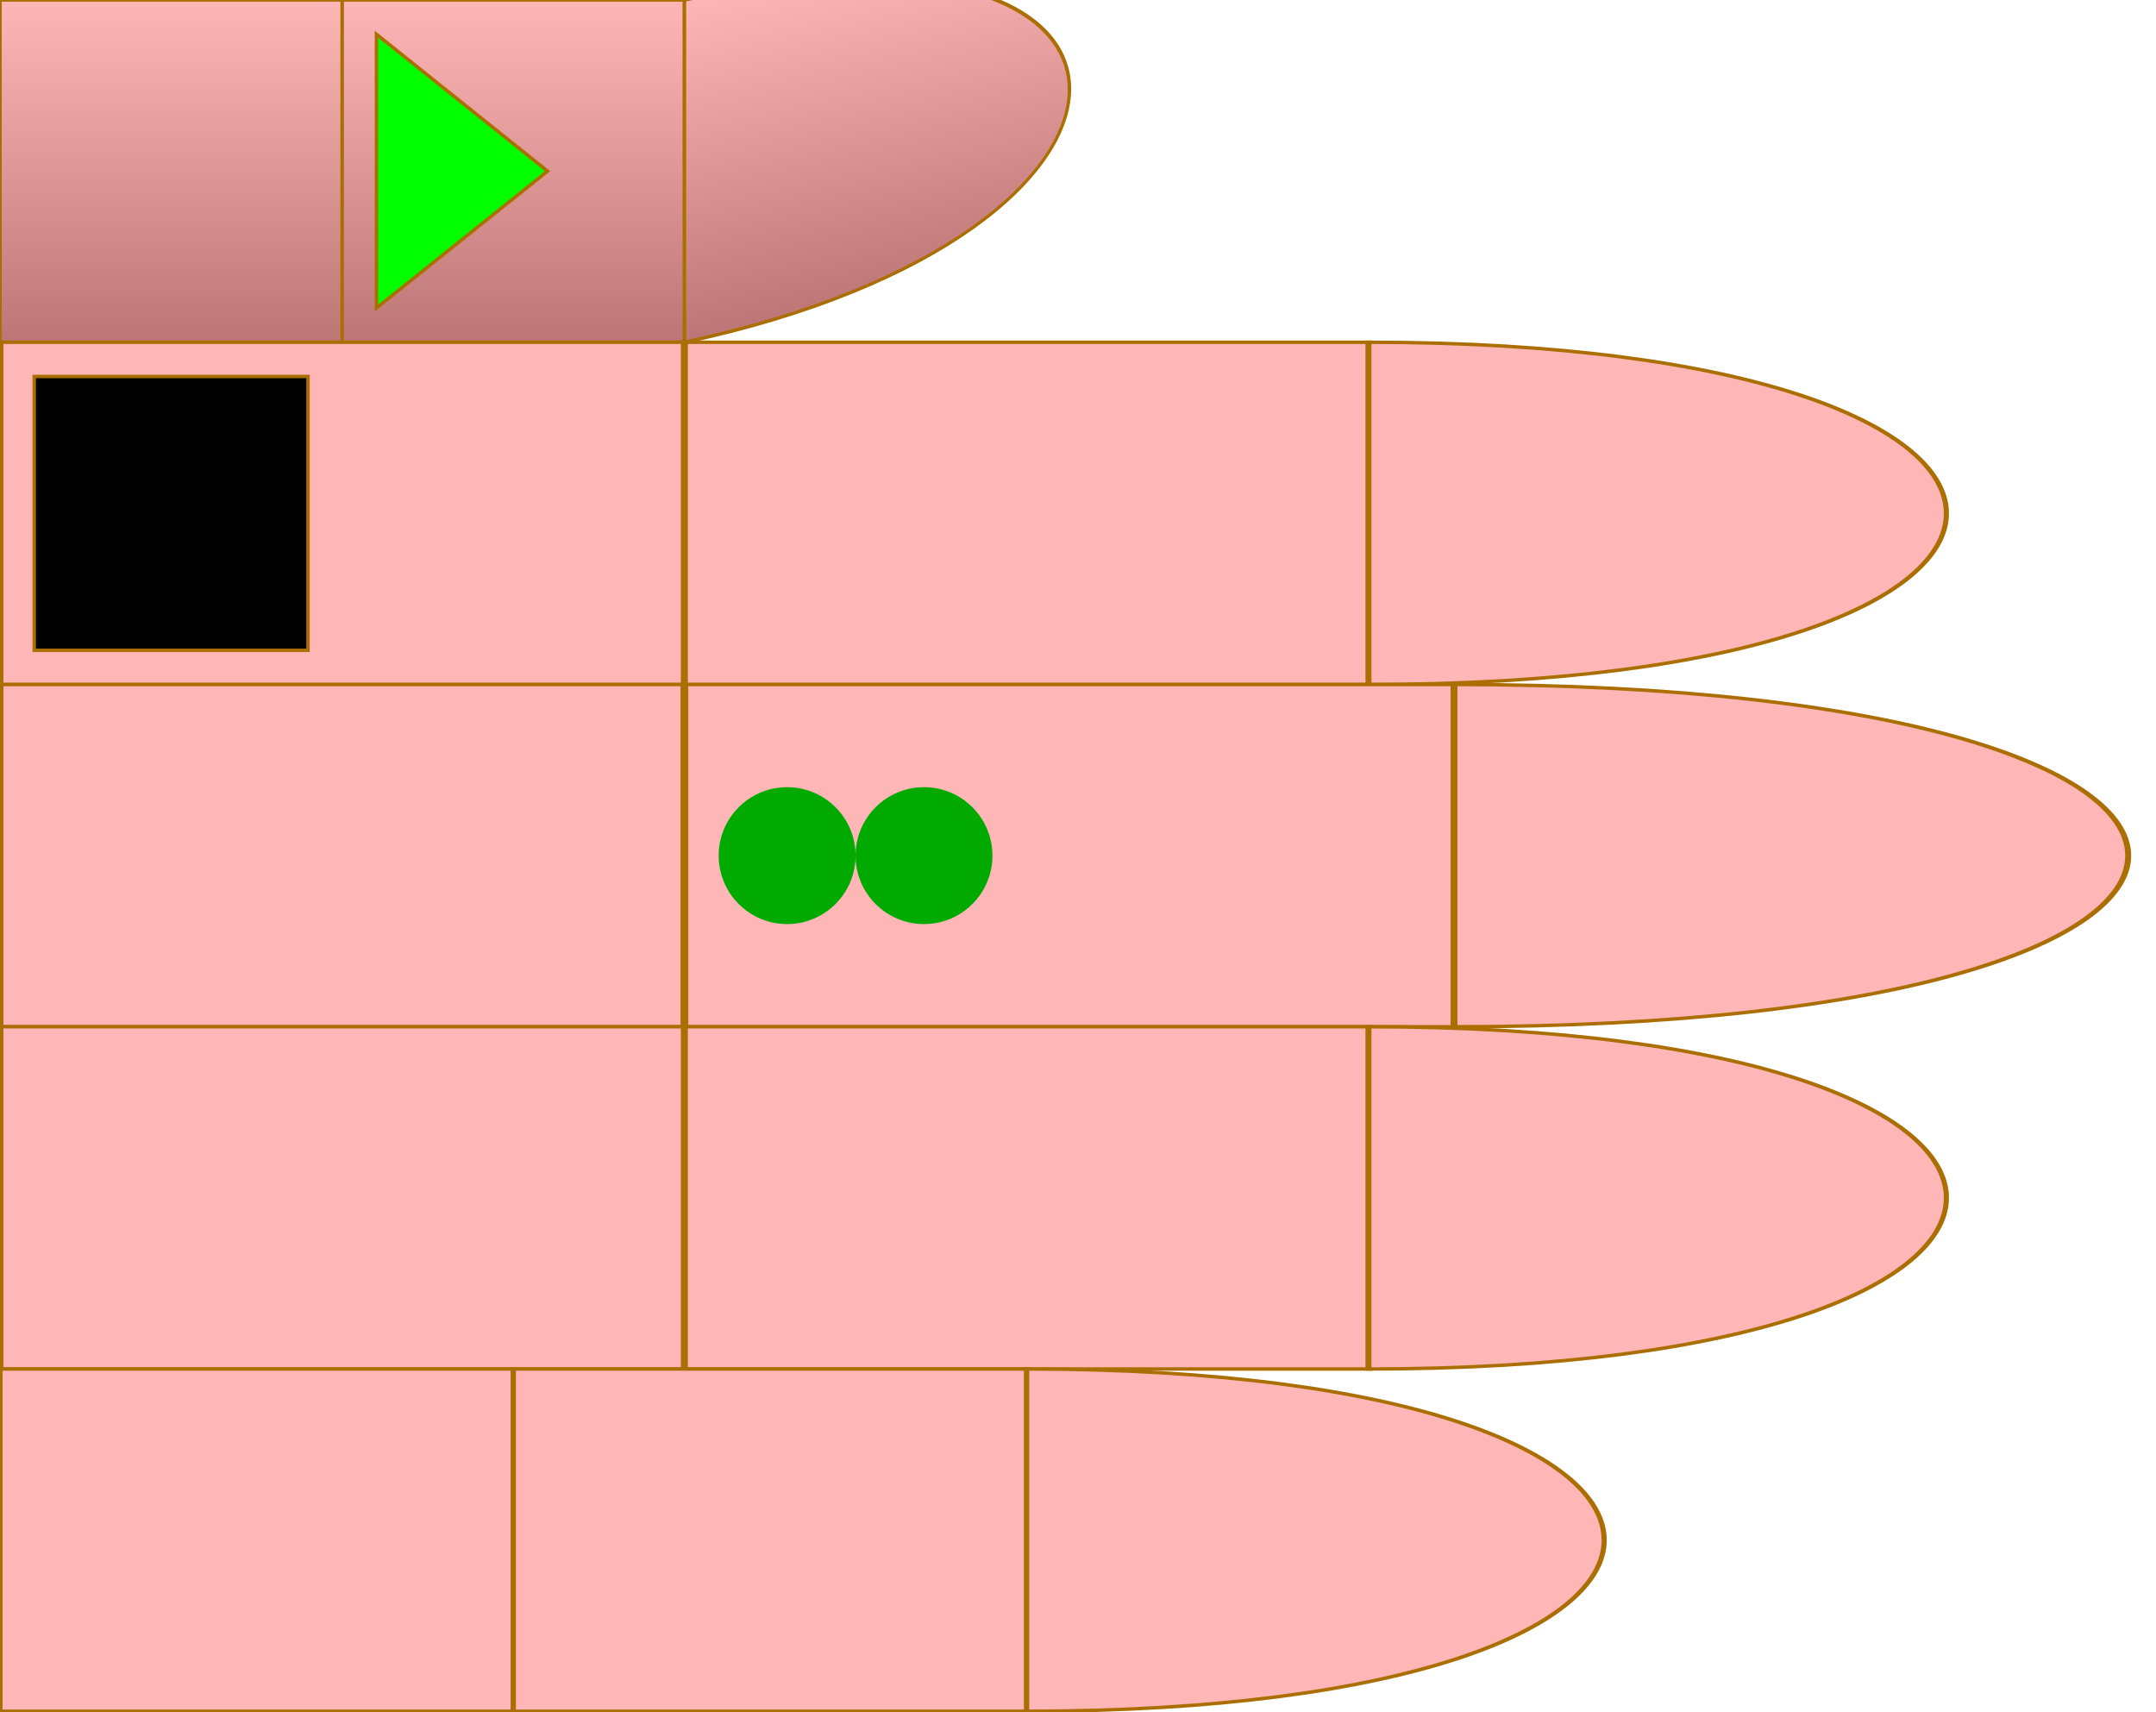
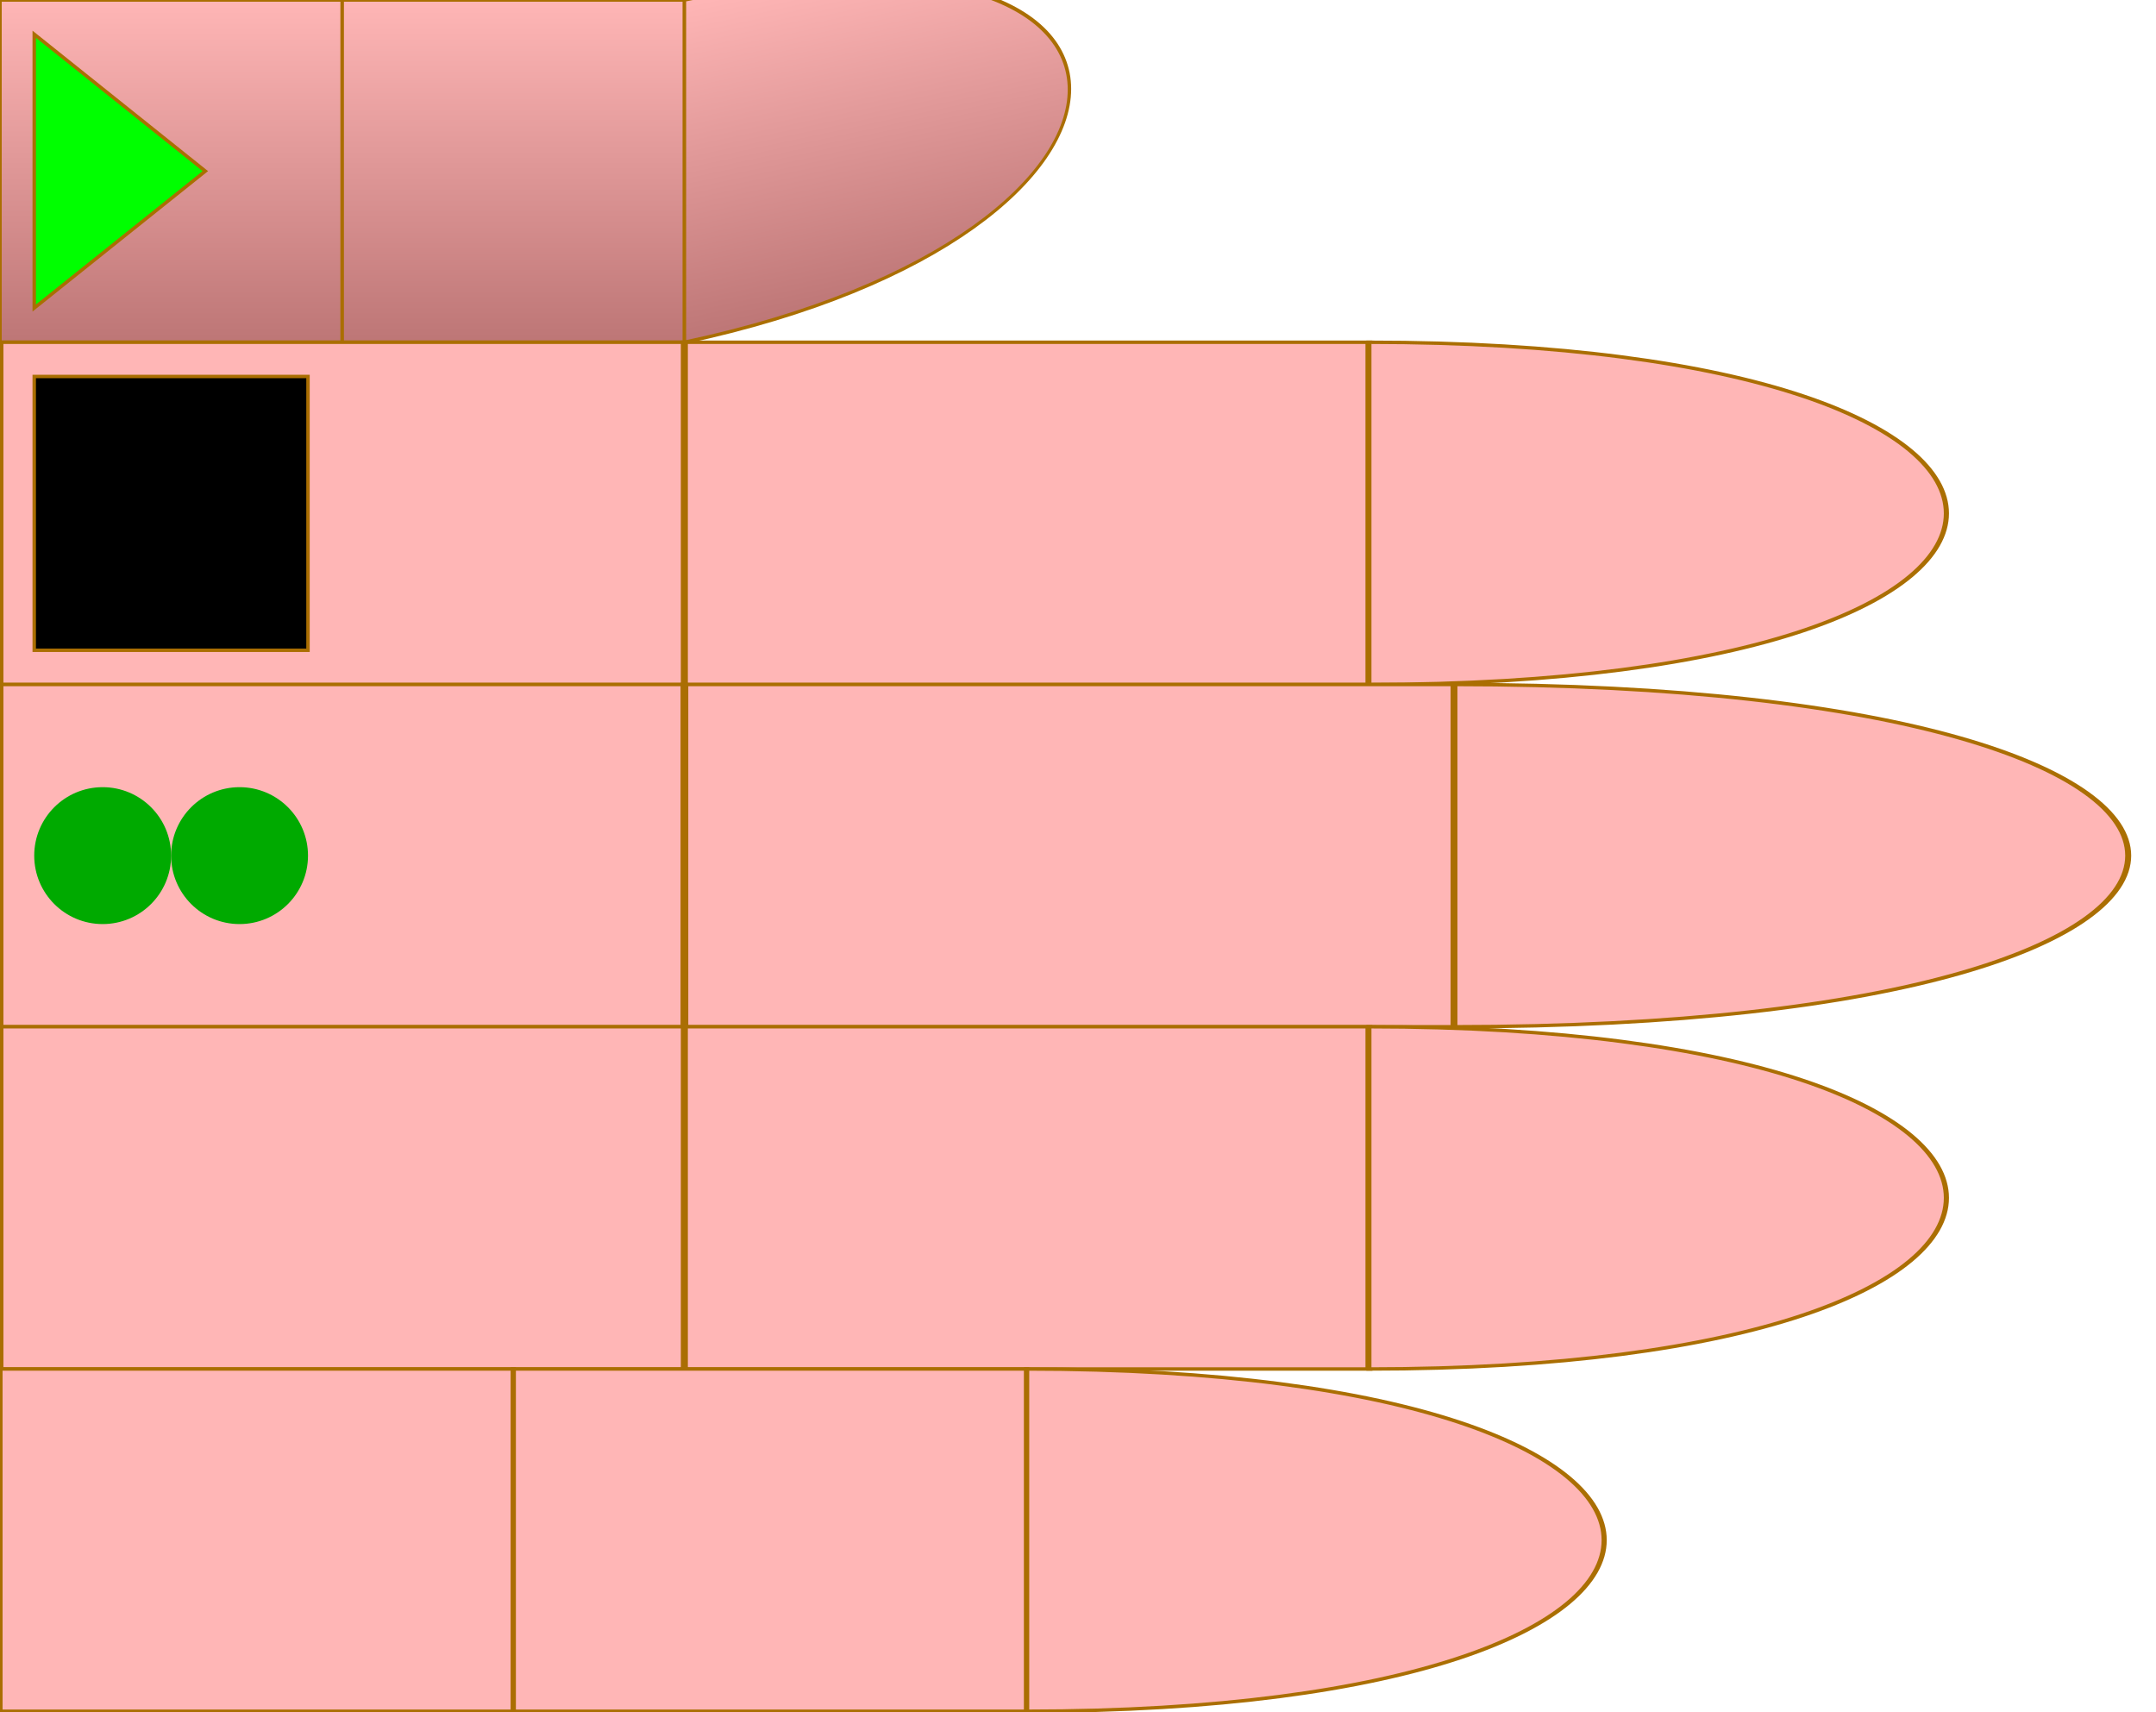
<svg xmlns="http://www.w3.org/2000/svg" id="chord-hand" viewBox="0 0 63 50" width="630" height="500">
  <style>
        #hand g use {
            stroke: #aa6e02 ;
            stroke-width: 0.1px;
        }
        #thumb {
            fill: url("#thumbGradient");
        }
        #index {
            fill: #ffb6b6ff;
        }
        #middle {
            fill: #ffb6b6ff;
        }
        #ring {
            fill: #ffb6b6ff;
        }
        #pinky {
            fill: #ffb6b6ff;
        }
    </style>
  <defs>
    <linearGradient id="thumbGradient" x1="1" x2="1" y1="0" y2="1">
      <stop offset="0%" stop-color="#ffb6b6ff" />
      <stop offset="100%" stop-color="#BD7676" />
    </linearGradient>
    <linearGradient id="fingerGradient" x1="1" x2="1" y1="0" y2="1">
      <stop offset="0%" stop-color="#BD7676" />
      <stop offset="50%" stop-color="#ffb6b6ff" />
      <stop offset="100%" stop-color="#BD7676" />
    </linearGradient>
    <radialGradient id="roundTipGradient" cx="50%" cy="50%" r="50%" fx="50%" fy="50%">
      <stop offset="0%" stop-color="#ffb6b6ff" />
      <stop offset="100%" stop-color="#BD7676" />
    </radialGradient>
    <path id="phalange" d="                 M 0 0                  L 10 0                 L 10 10                 L 0 10                 Z" stroke-width="useCurrent" stroke="useCurrent" />
    <path id="tip" d="                 M 0 0                  C 15 0, 15 10, 0 10                 L 0 10                 Z" stroke-width="useCurrent" stroke="useCurrent" />
    <circrle id="round-tip" cx="0" cy="5" r="5" fill="url('#roundTipGradient')" />
    <polygon id="start" points="1,1 6,5 1,9" fill="#0F0F" z-index="1010" />
    <rect id="start-stop" y="1" x="6" width="3" height="8" fill="#000F" z-index="1000" />
    <rect id="stop" y="1" width="8" height="8" fill="#000F" z-index="1000" />
    <circle id="dot" cx="3" cy="5" r="2" stroke="none" />
  </defs>
  <g id="hand" viewBox="0 0 63 50" x="0" y="0">
    <g id="thumb">
      <use id="me" href="#phalange" transform="translate(0,0)" />
      <use id="mf" href="#phalange" transform="translate(10,0)" />
      <use id="pf" href="#tip" transform="translate(20,0) scale(1,1) skewY(-12)" />
-       <use id="start" href="#start" x="10" />
+       <use id="start" href="#start" x="0" />
    </g>
    <g id="index" transform="translate(0,10)">
      <use id="me" href="#phalange" transform="translate(0,0) scale(2,1)" />
      <use id="mf" href="#phalange" transform="translate(20,0) scale(2,1) " />
      <use id="pf" href="#tip" transform="translate(40,0) scale(1.5,1) " />
      <use id="stop" href="#stop" x="1" />
    </g>
    <g id="middle" transform="translate(0,20)">
      <use id="me" href="#phalange" transform="translate(0,0) scale(2,1) " />
      <use id="mf" href="#phalange" transform="translate(20,0) scale(2.25,1) " />
      <use id="pf" href="#tip" transform="translate(42.5,0) scale(1.75,1) " />
-       <use id="dot2" href="#dot" x="24" fill="#0A0F">2</use>
-       <use id="dot1" href="#dot" x="20" fill="#0A0F" />
+       <use id="dot2" href="#dot" x="4" fill="#0A0F">2</use>
+       <use id="dot1" href="#dot" x="0" fill="#0A0F" />
    </g>
    <g id="ring" transform="translate(0,30)">
      <use id="me" href="#phalange" transform="translate(0,0) scale(2,1) " />
      <use id="mf" href="#phalange" transform="translate(20,0) scale(2,1) " />
      <use id="pf" href="#tip" transform="translate(40,0) scale(1.5,1) " />
    </g>
    <g id="pinky" transform="translate(0,40)">
      <use id="me" href="#phalange" transform="translate(0,0) scale(1.5,1) " />
      <use id="mf" href="#phalange" transform="translate(15,0) scale(1.5,1) " />
      <use id="pf" href="#tip" transform="translate(30,0) scale(1.5,1) " />
    </g>
  </g>
</svg>
